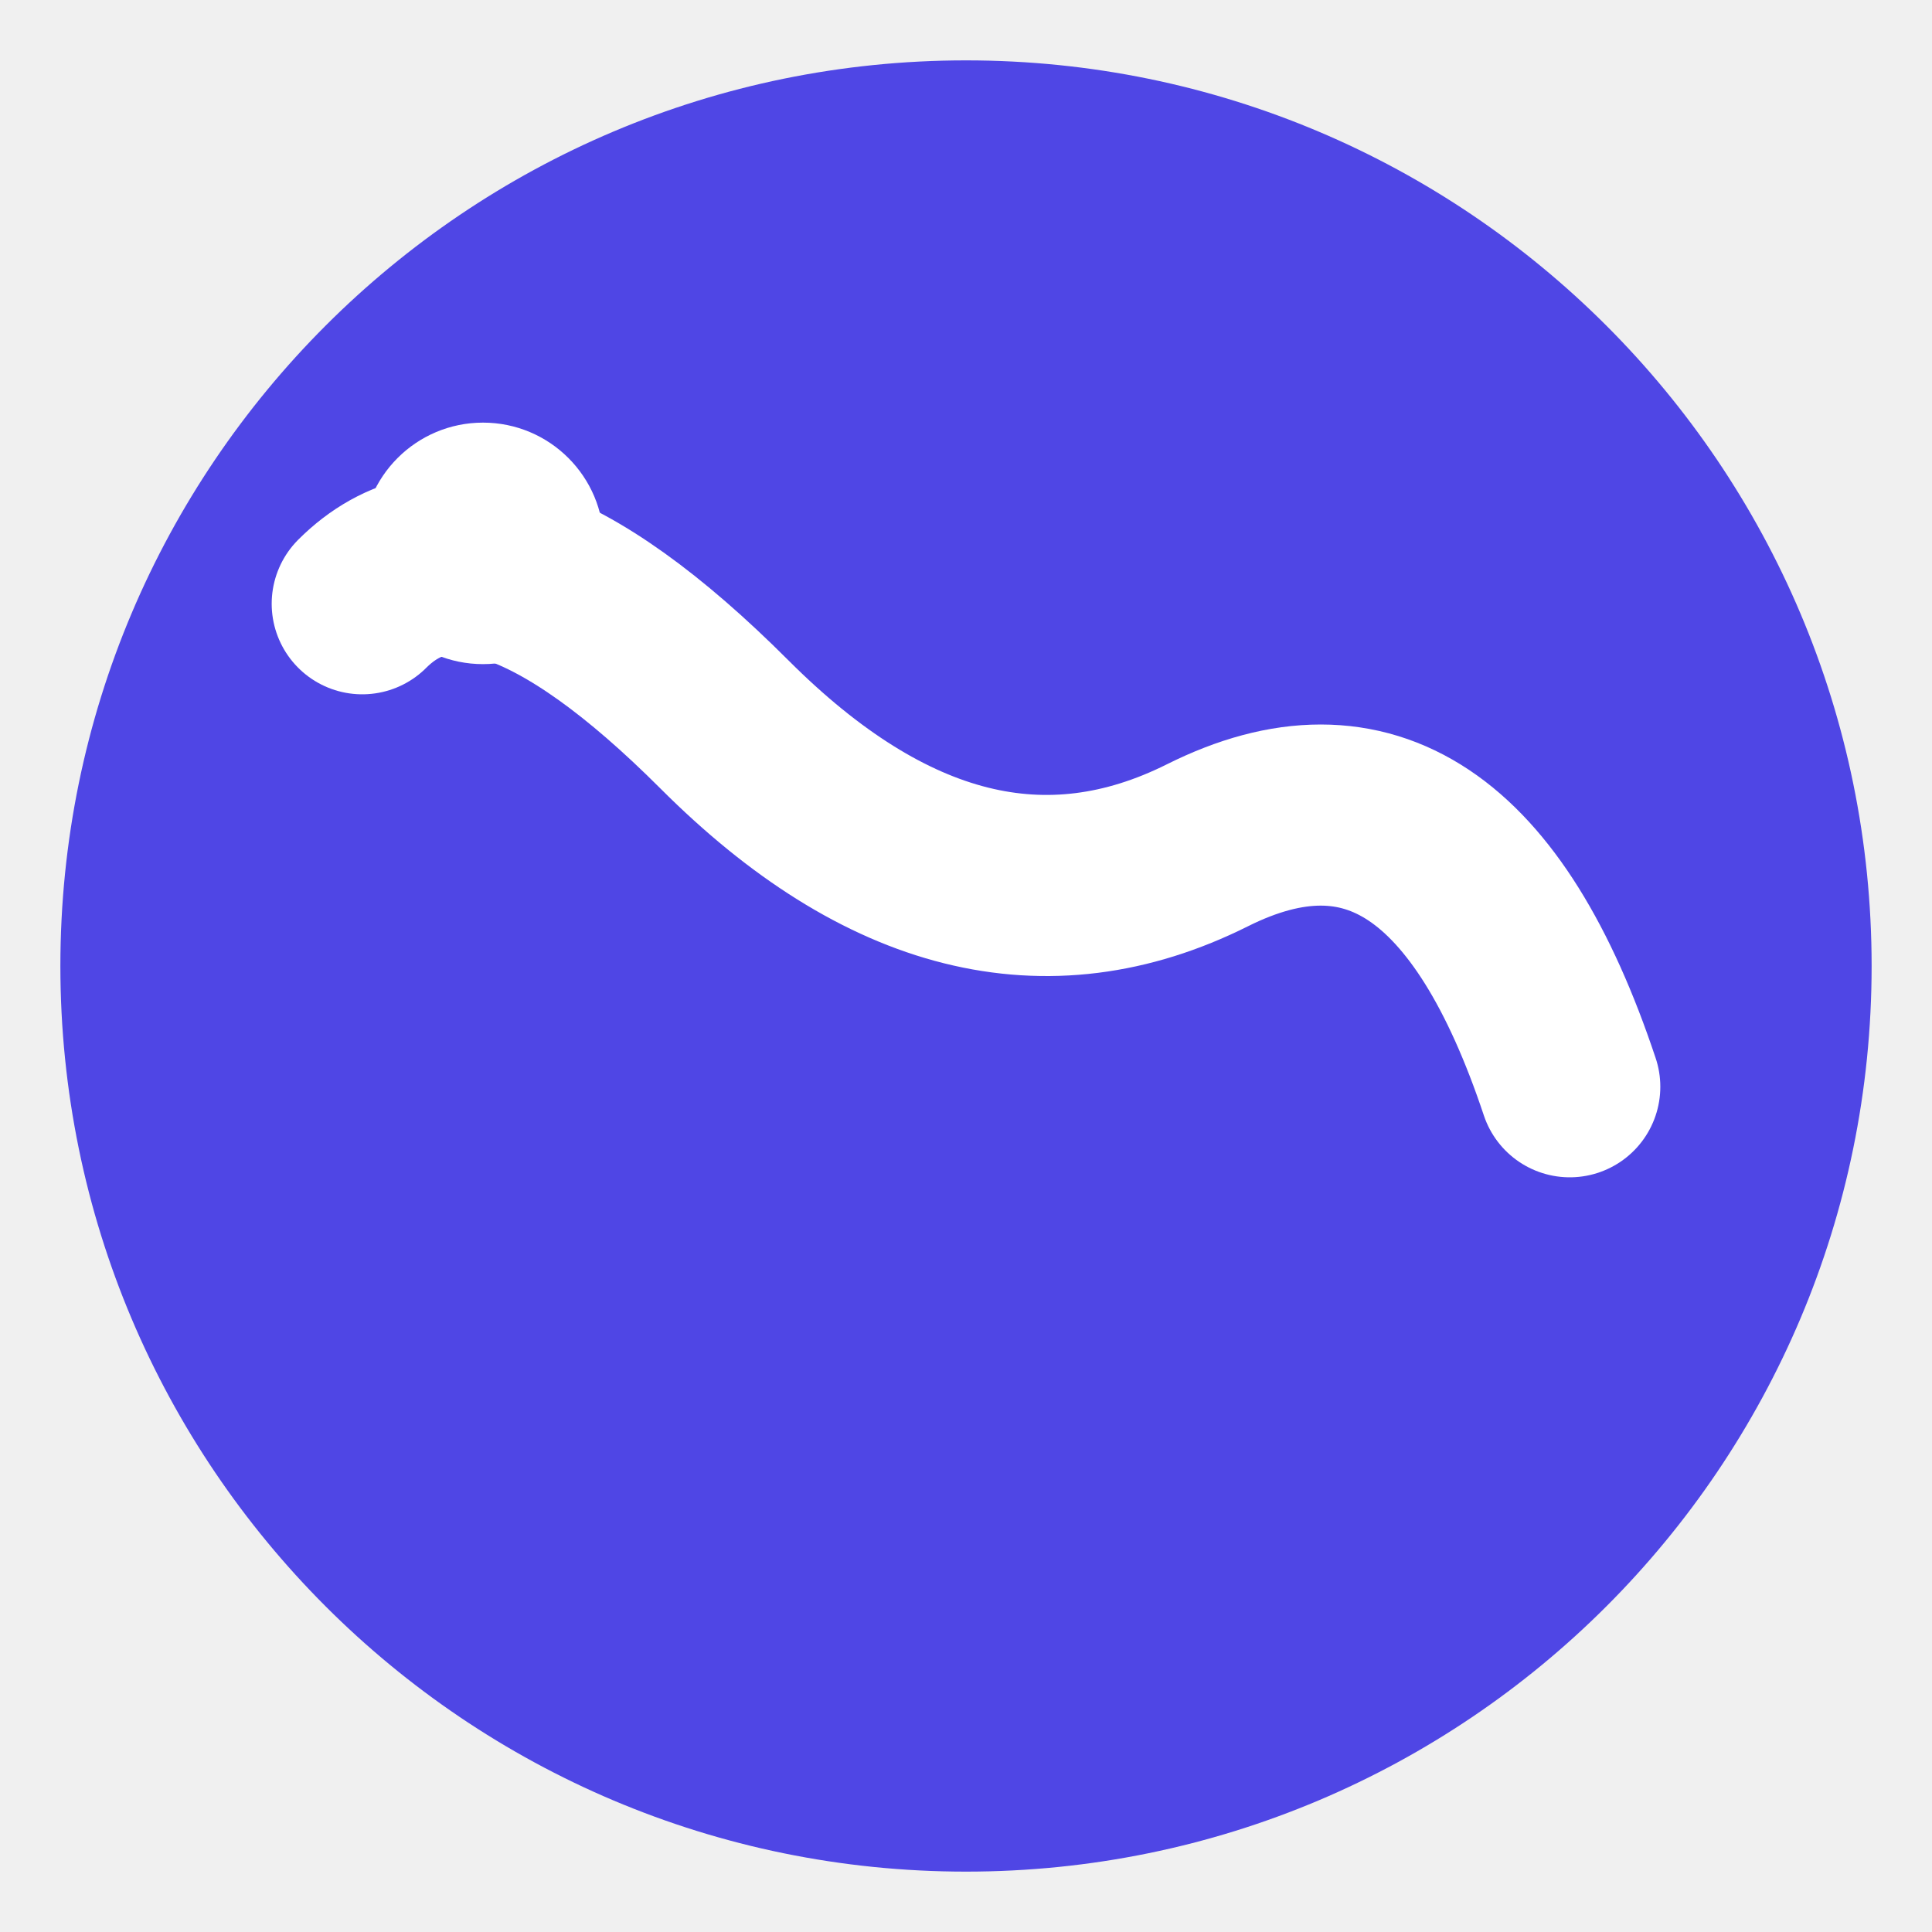
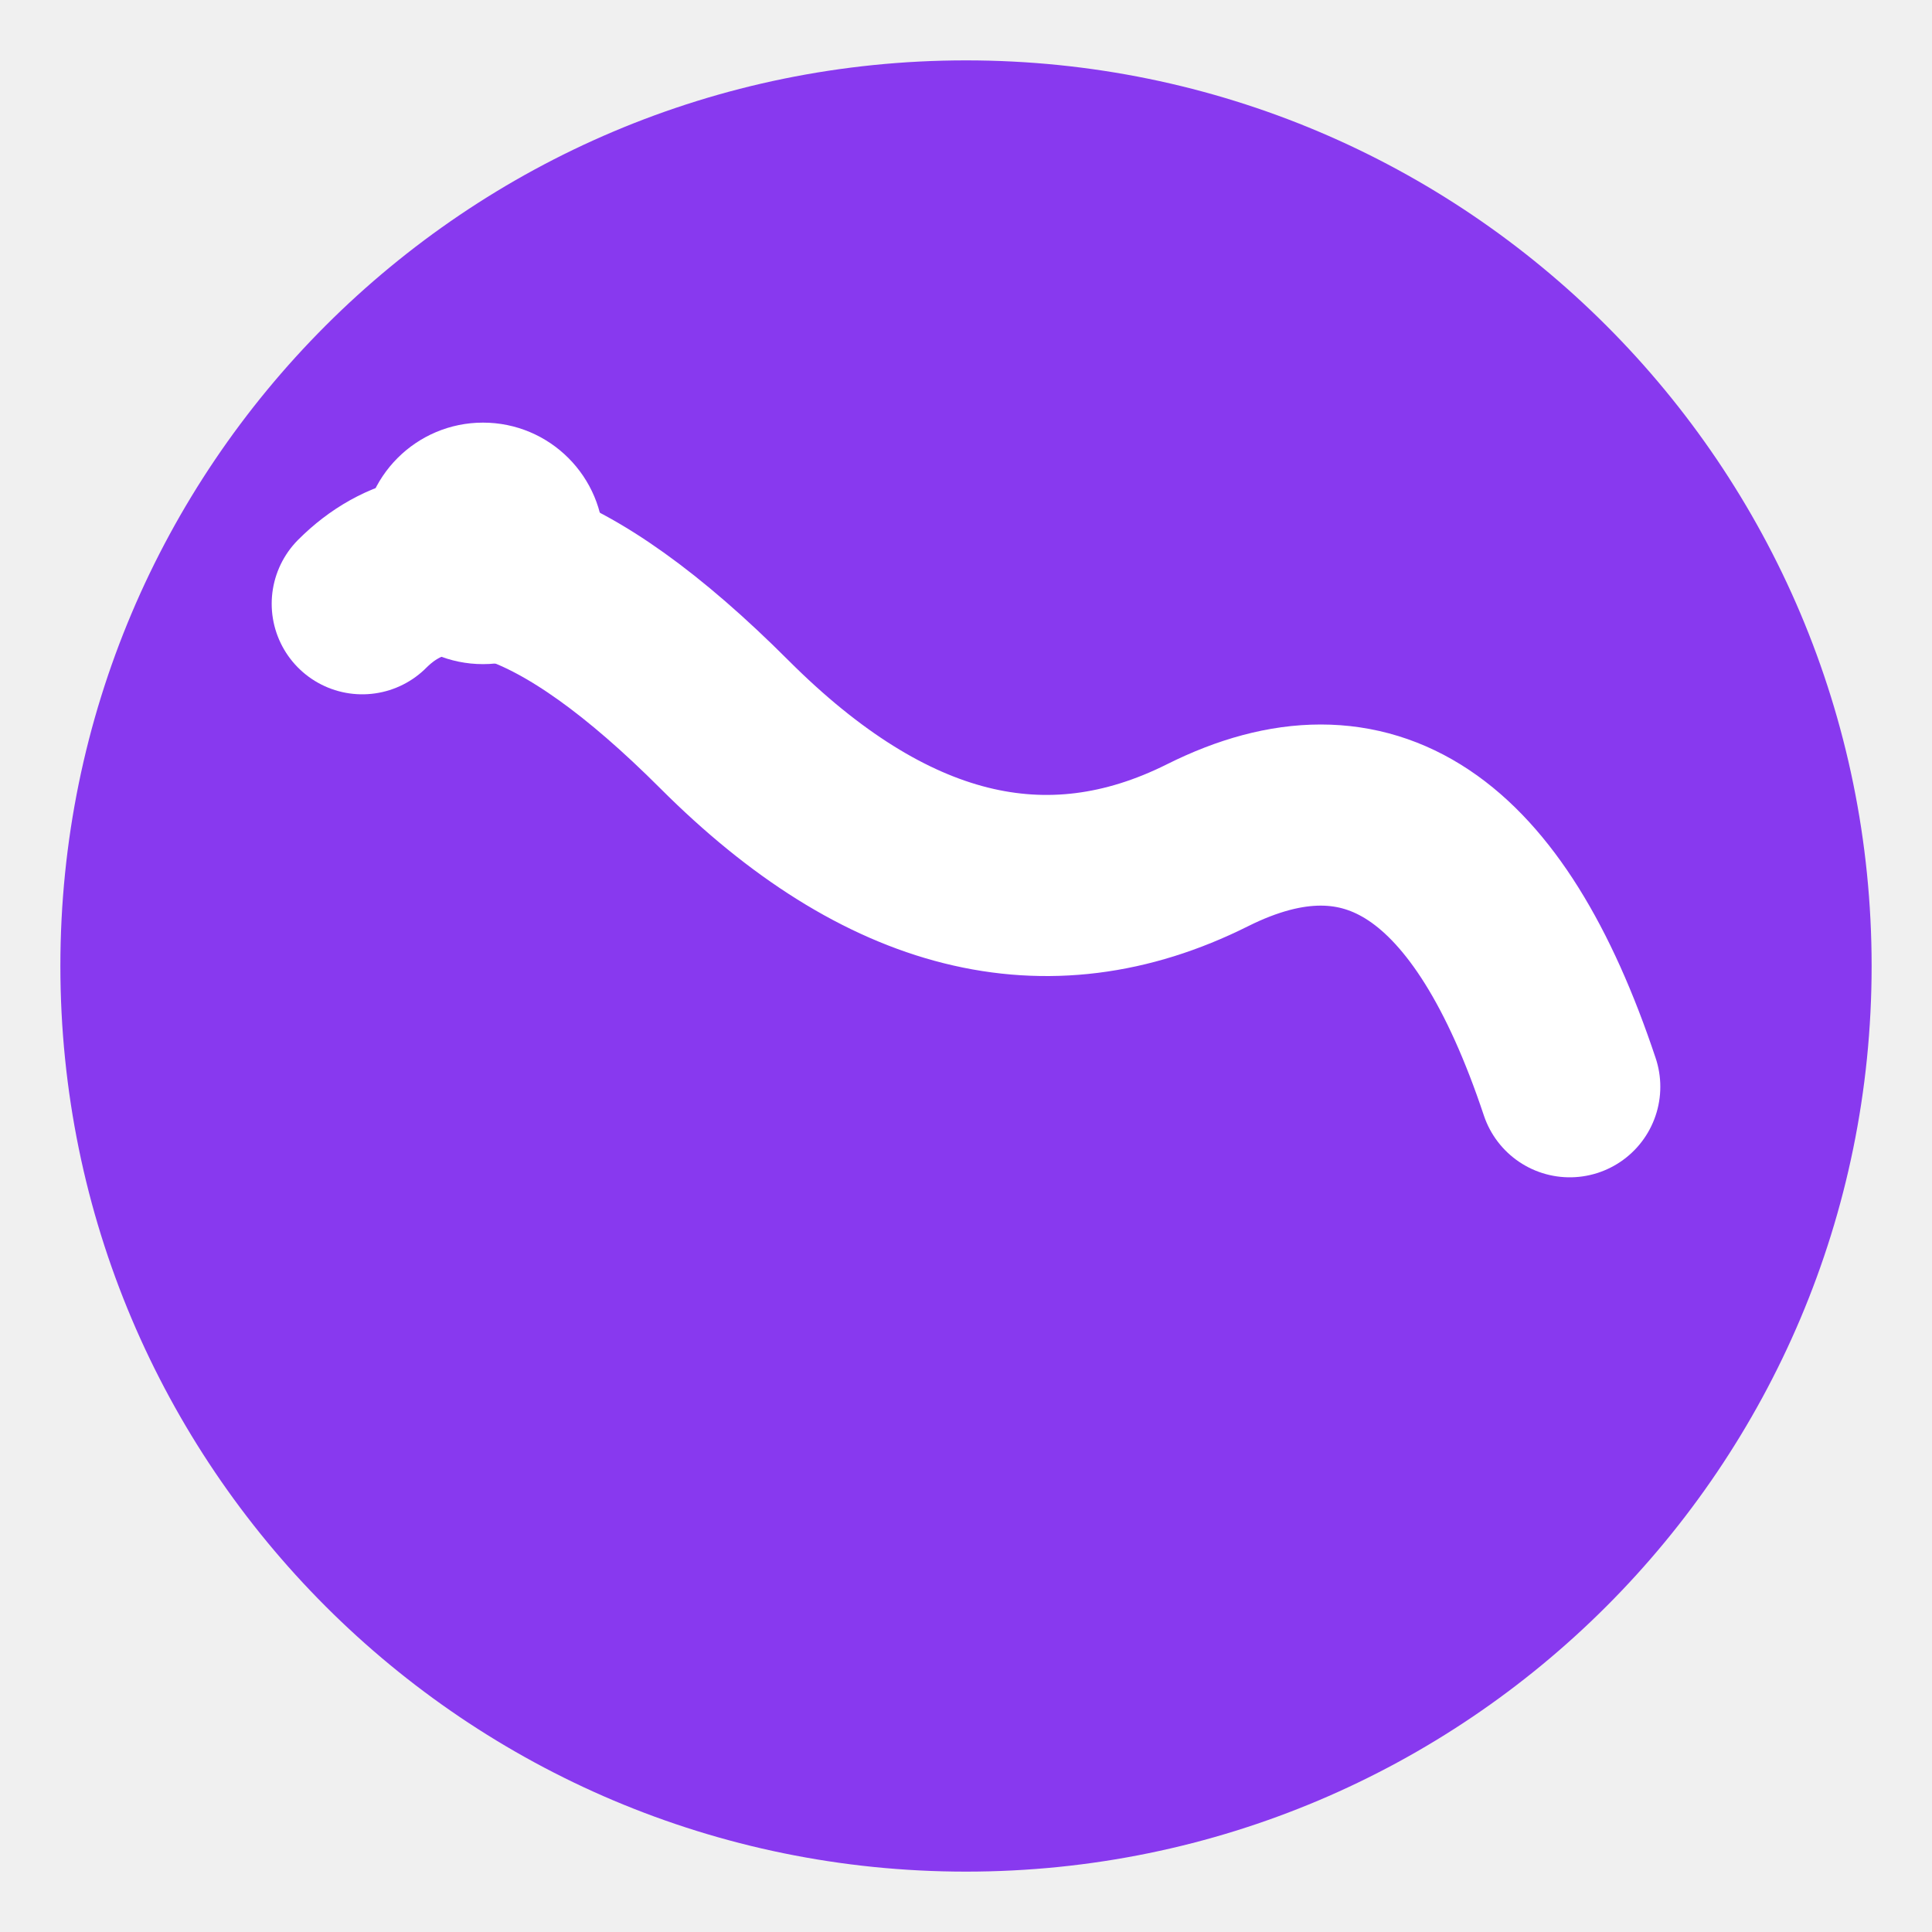
<svg xmlns="http://www.w3.org/2000/svg" width="32" height="32" viewBox="0 0 32 32" fill="none">
-   <circle cx="16" cy="16" r="15" fill="#4f46e5" />
+   <circle cx="16" cy="16" r="15" fill="#8839ef" />
  <path d="M6 10 Q8 8, 12 12 Q16 16, 20 14 Q24 12, 26 18" stroke="white" stroke-width="3" stroke-linecap="round" fill="none" />
  <circle cx="8" cy="9" r="2" fill="white" />
</svg>
